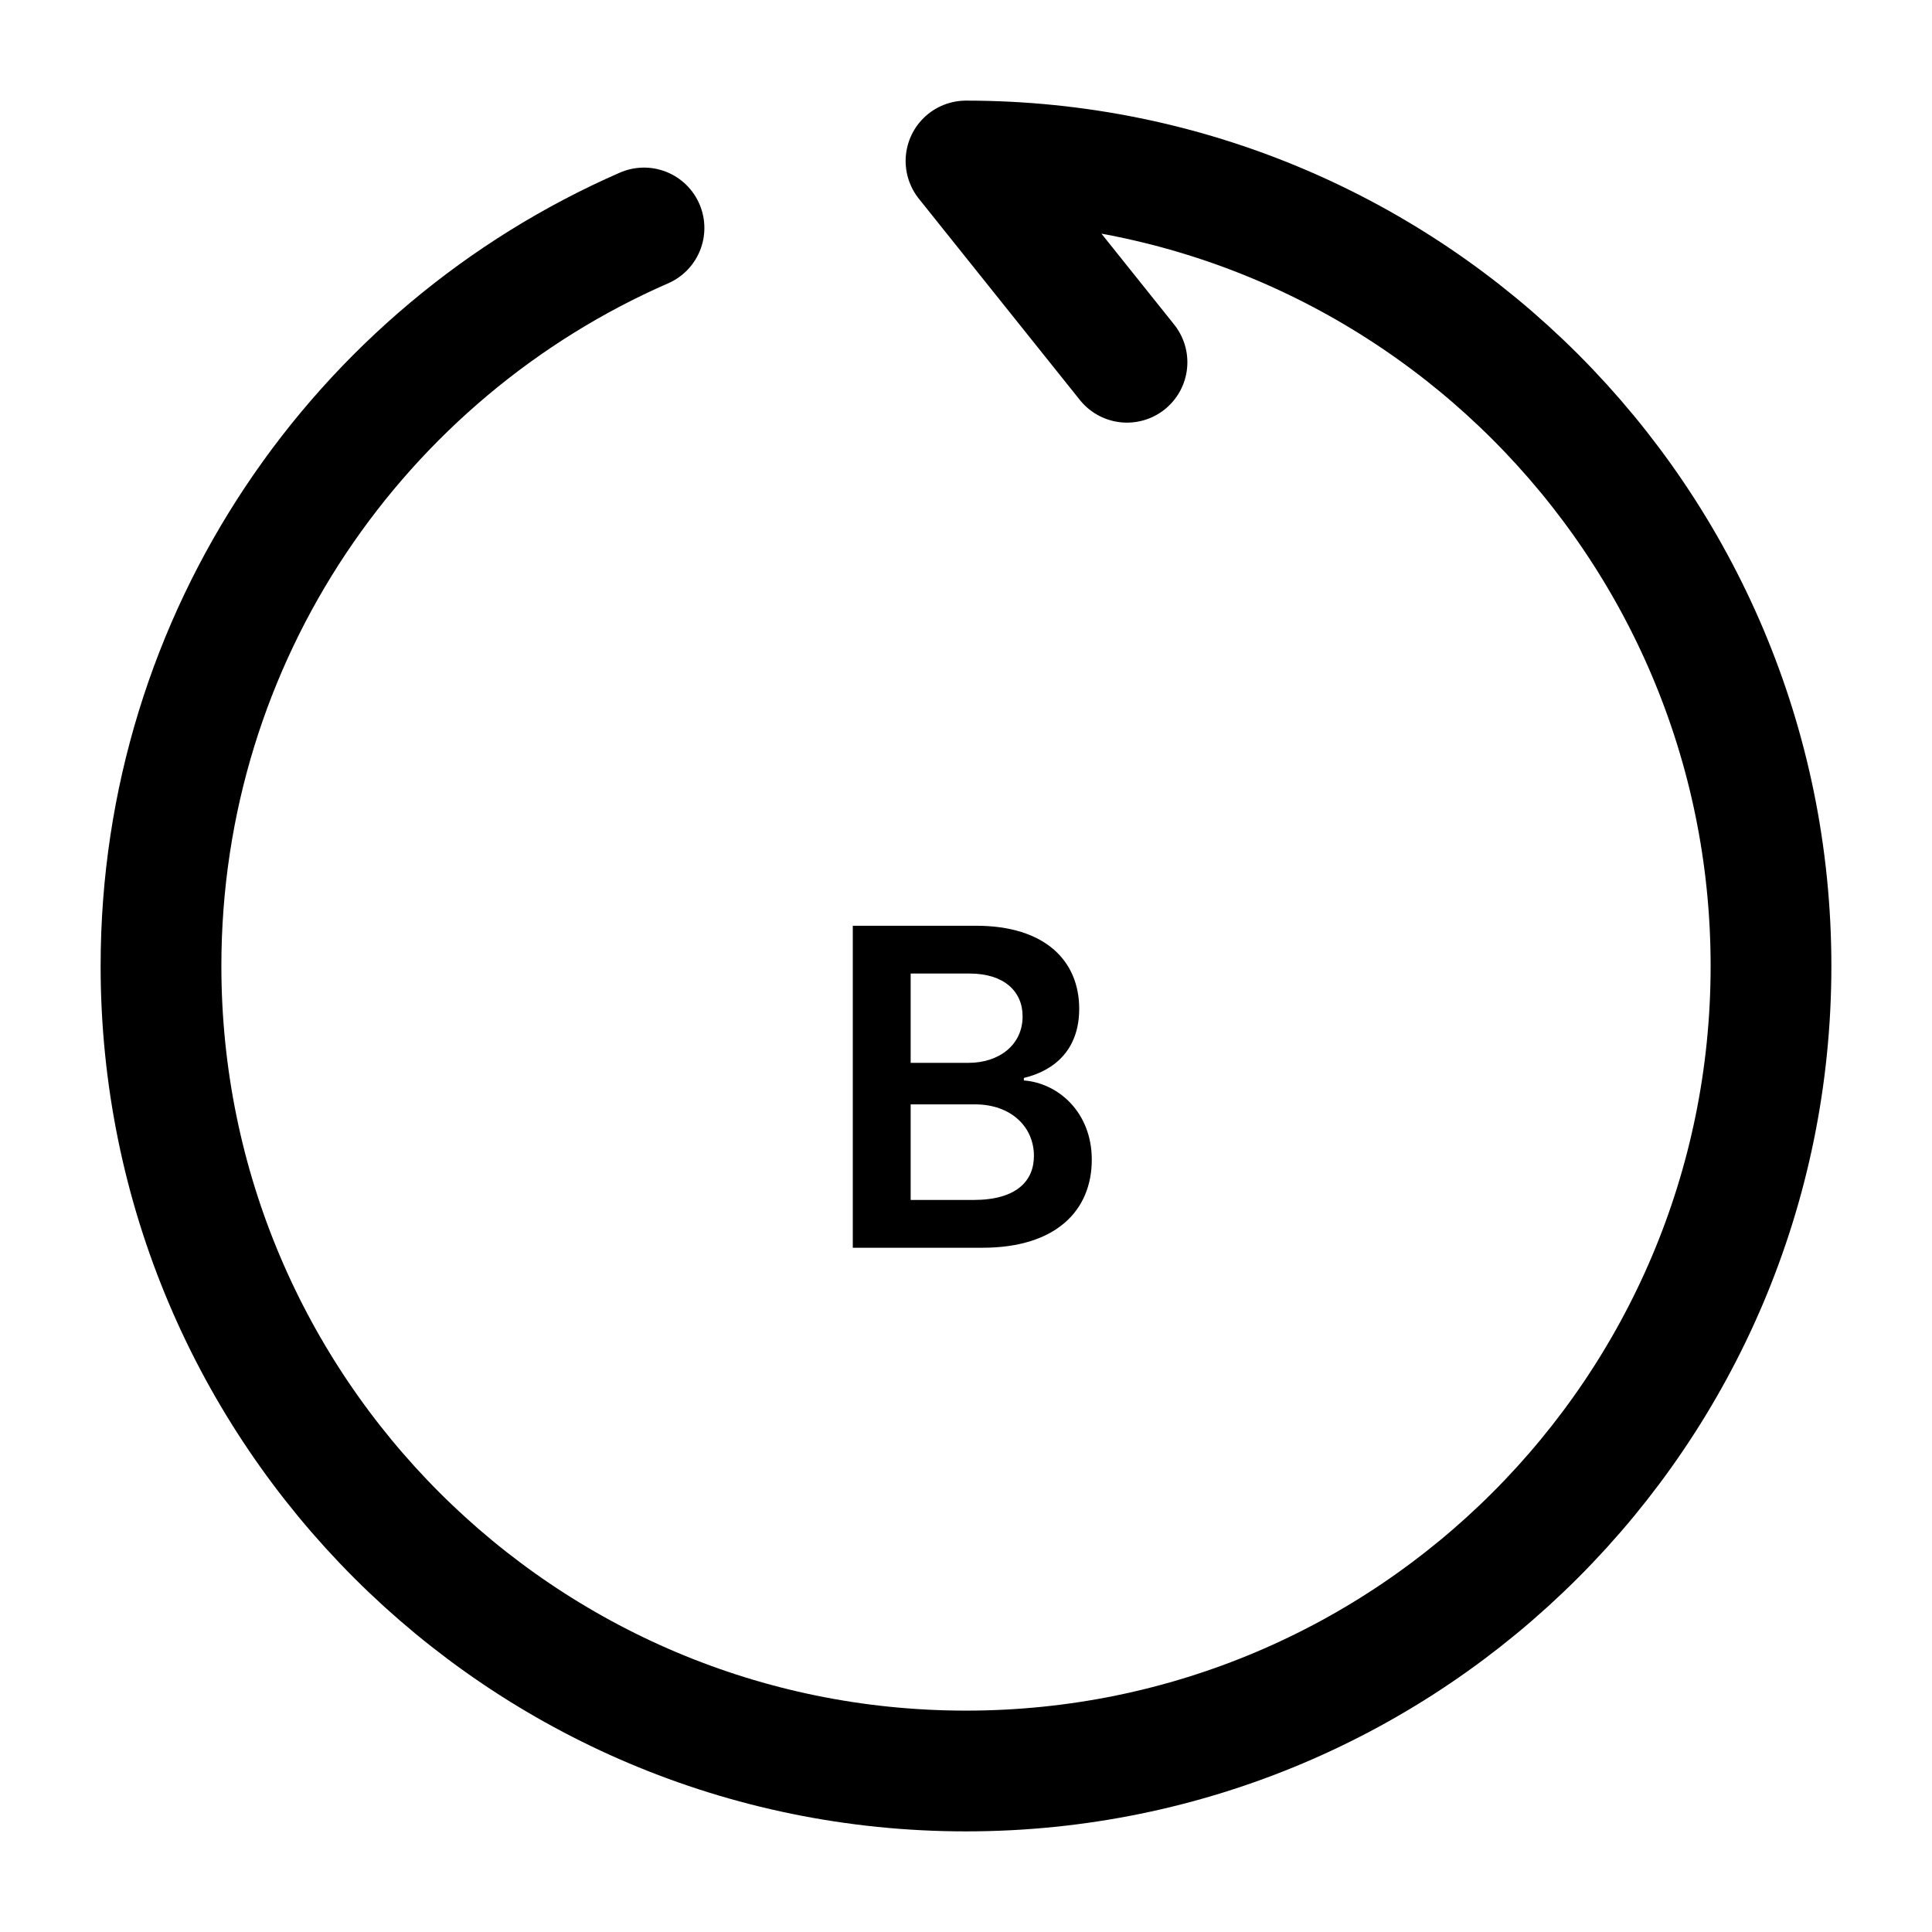
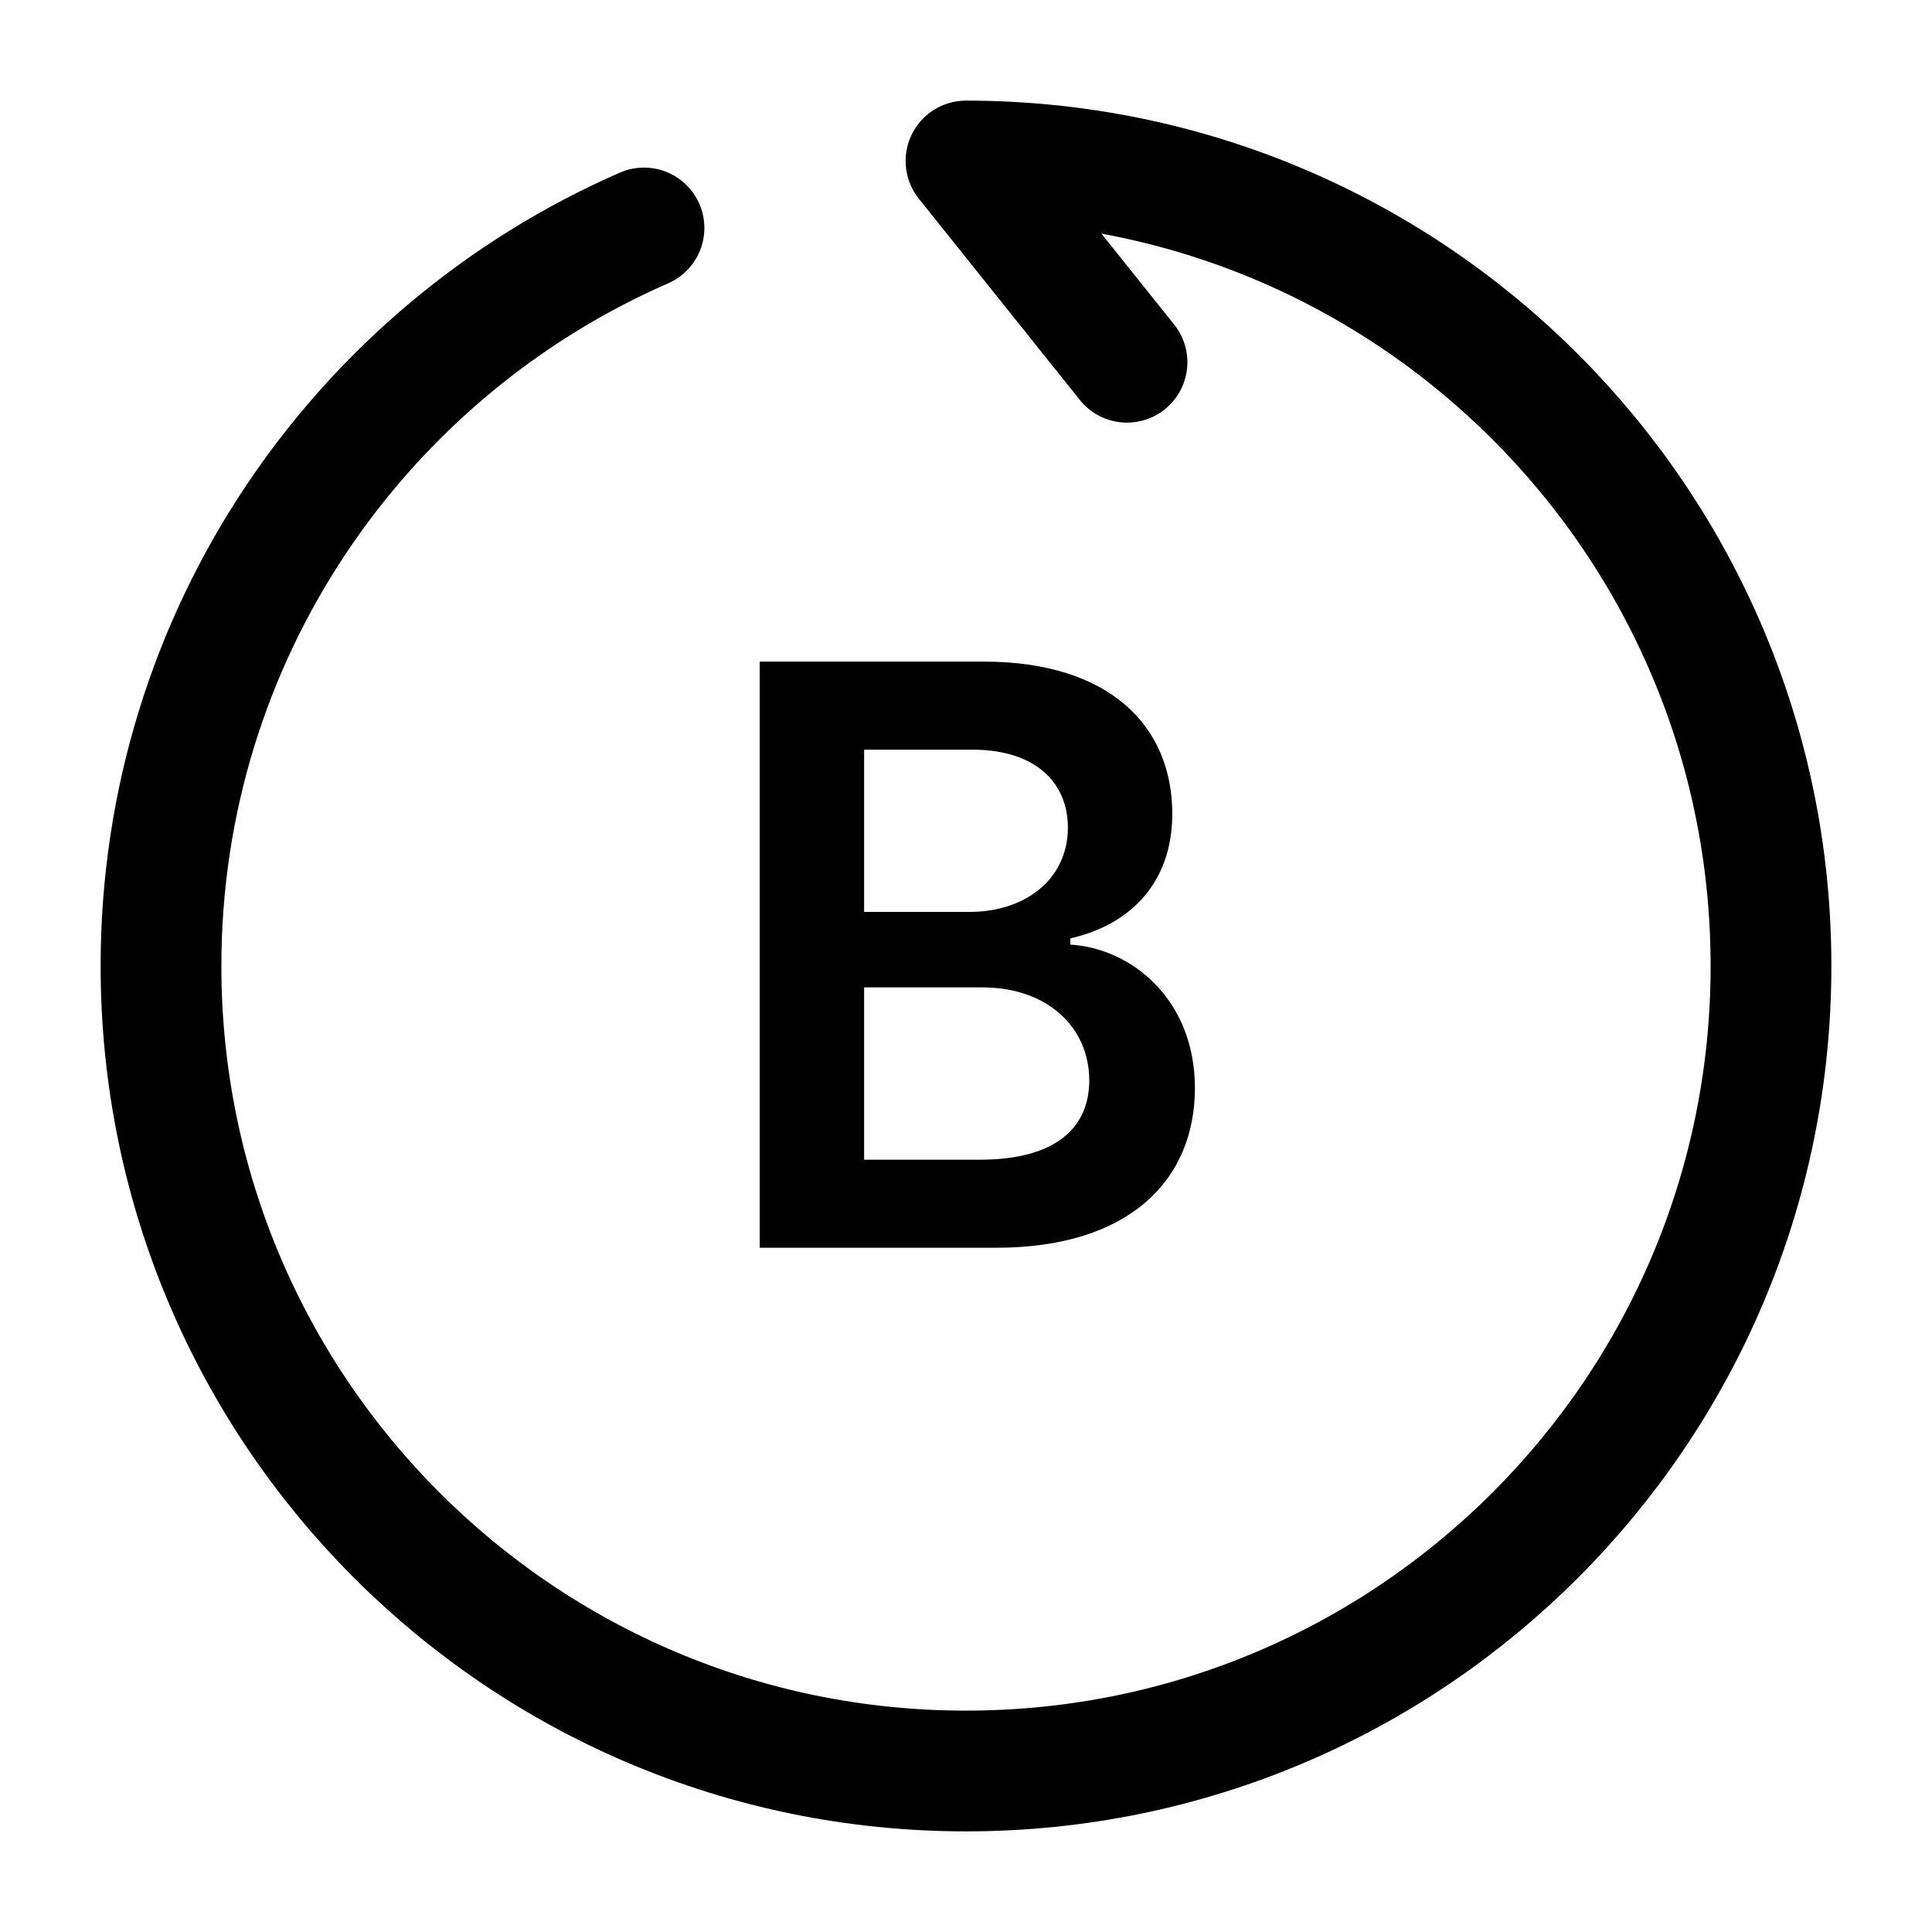
<svg xmlns="http://www.w3.org/2000/svg" viewBox="0 0 24 24" fill="none" aria-hidden="true" focusable="false">
  <path d="M14 4.5L12 2C17.523 2 22 6.477 22 12C22 17.523 17.523 22 12 22C6.477 22 2 17.523 2 12C2 7.899 4.468 4.375 8 2.832" stroke="currentColor" stroke-width="1.5" stroke-linecap="round" stroke-linejoin="round" />
-   <text x="12" y="15.5" text-anchor="middle" fill="currentColor" font-size="5.5" font-family="'Inter', system-ui, -apple-system, sans-serif" font-weight="600">B</text>
+   <text x="12" y="15.5" text-anchor="middle" fill="currentColor" font-size="10" font-family="'Inter', system-ui, -apple-system, sans-serif" font-weight="600">B</text>
</svg>
